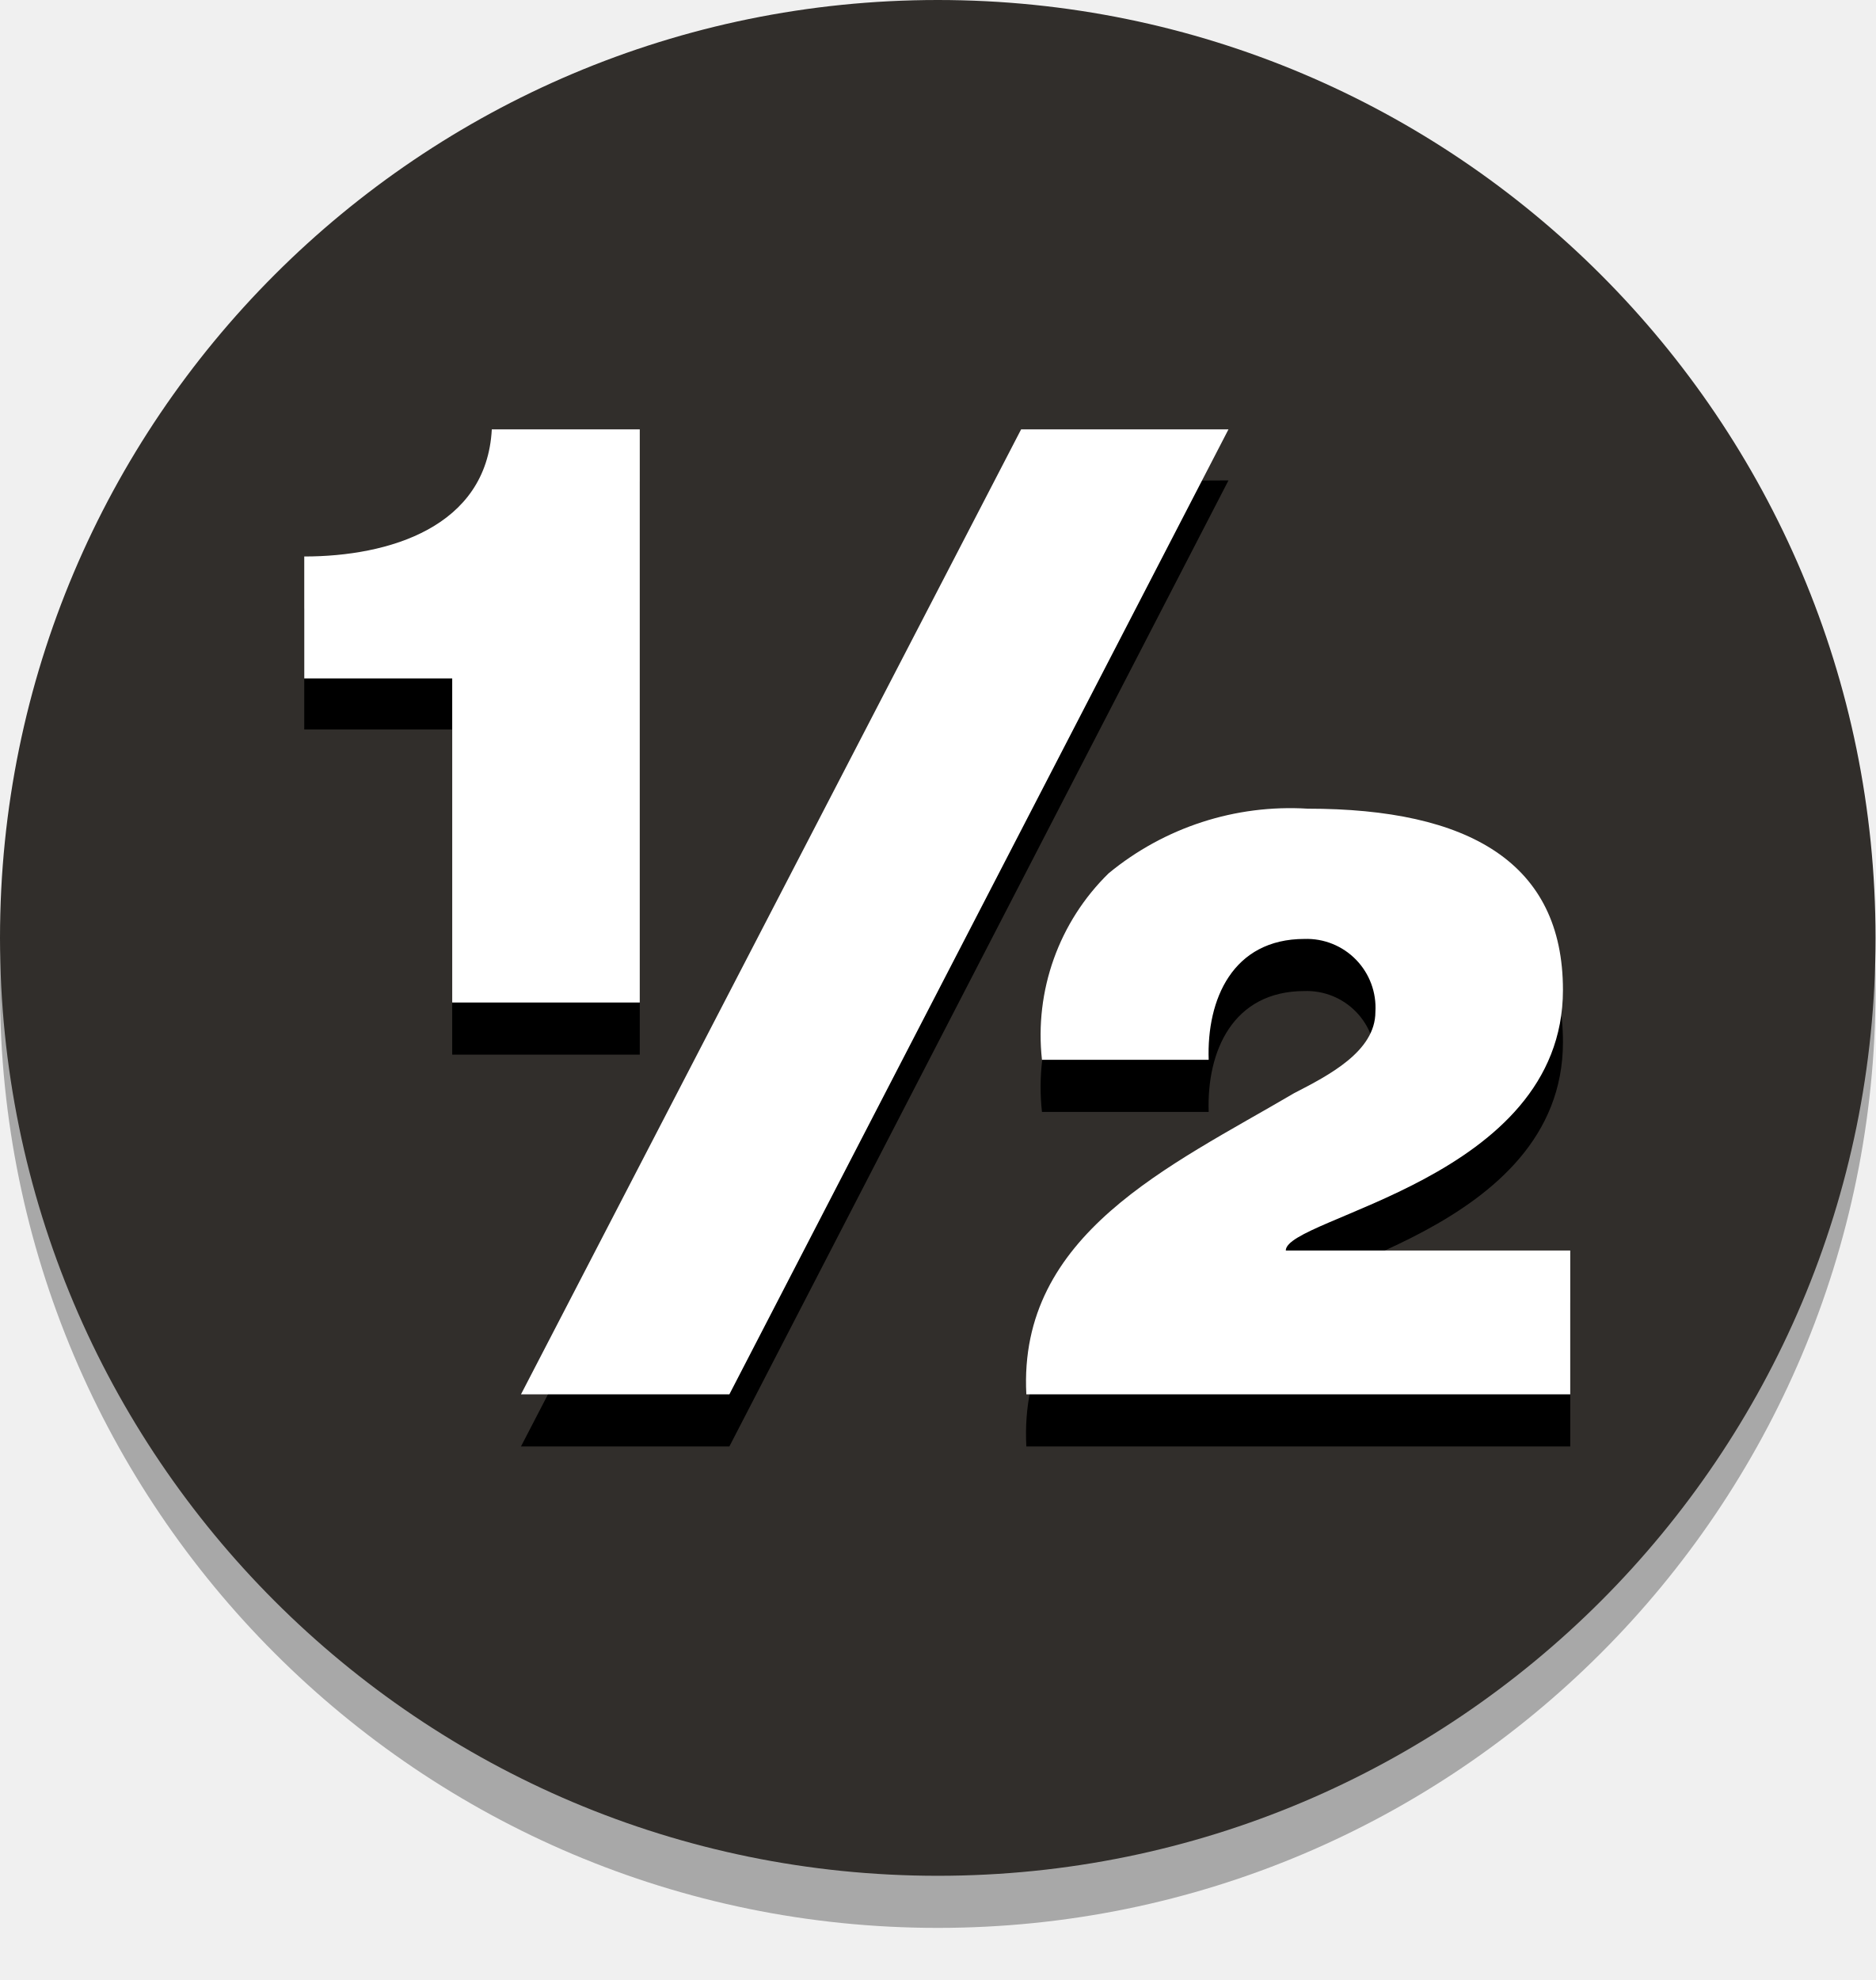
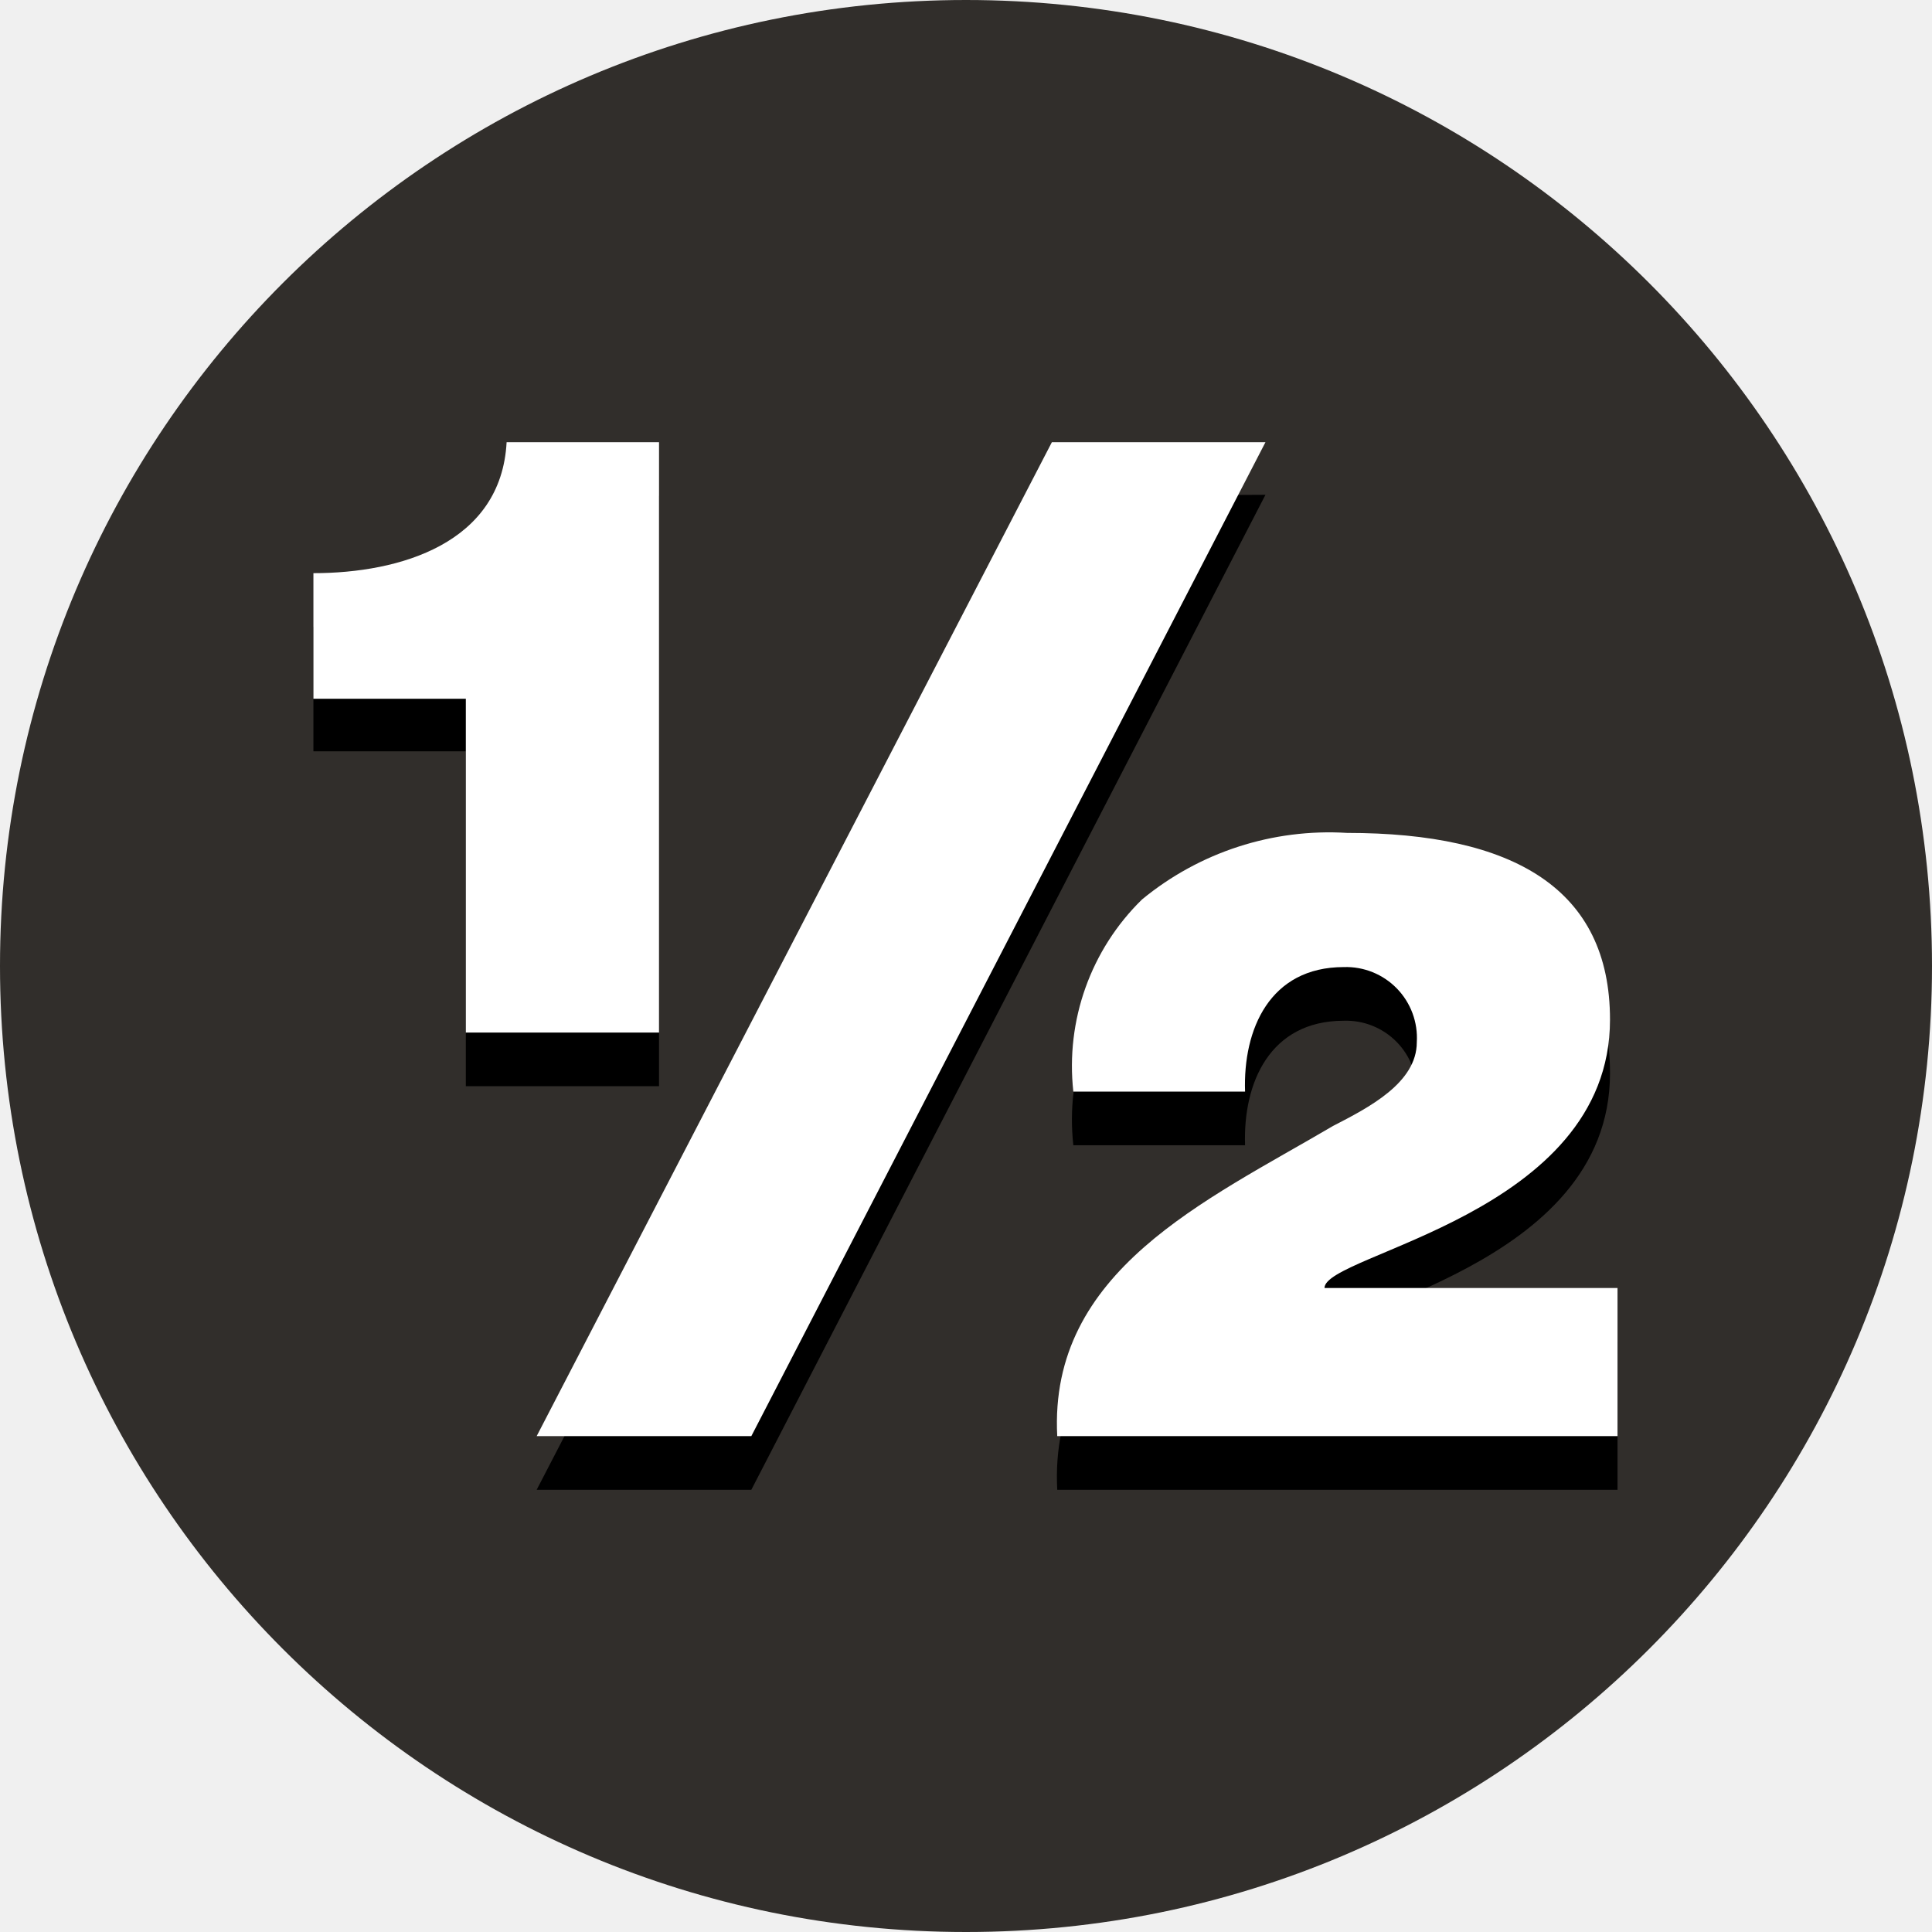
- <svg xmlns="http://www.w3.org/2000/svg" class="" width="100%" height="100%" viewBox="0 0 18 19">
+ <svg xmlns="http://www.w3.org/2000/svg" class="" width="100%" height="100%" viewBox="0 0 18 18">
  <g id="draw_black">
-     <path class="icon-shadow" opacity="0.3" d="M9,.5a9,9,0,1,0,9,9A9,9,0,0,0,9,.5Z" />
    <path class="icon-background" fill="#312e2b" d="M9,0a9,9,0,1,0,9,9A9,9,0,0,0,9,0Z" />
    <path d="M2.92,7V5.84c.81,0,1.75-.28,1.8-1.22H6.14v5.5H4.34V7Zm8.87-2.39L7,13.88H5l4.8-9.26ZM9.85,13.88c-.08-1.54,1.38-2.19,2.57-2.89.33-.17.78-.4.78-.78a.66.66,0,0,0-.68-.7c-.69,0-.94.58-.92,1.16H10a2.17,2.17,0,0,1,.64-1.79,2.74,2.74,0,0,1,1.91-.62C14.1,8.26,15,8.78,15,10c0,1.82-2.66,2.18-2.66,2.5h2.73v1.38Z" />
    <path class="icon-component-shadow" fill="#fff" d="M2.92,6.51V5.34c.81,0,1.75-.28,1.8-1.22H6.14v5.5H4.34V6.51Zm8.87-2.39L7,13.38H5l4.8-9.26ZM9.85,13.38c-.08-1.54,1.38-2.19,2.57-2.89.33-.17.78-.4.78-.78a.66.66,0,0,0-.68-.7c-.69,0-.94.58-.92,1.16H10a2.17,2.17,0,0,1,.64-1.79,2.74,2.74,0,0,1,1.91-.62C14.1,7.76,15,8.28,15,9.5c0,1.82-2.66,2.18-2.66,2.5h2.73v1.38Z" />
  </g>
</svg>
